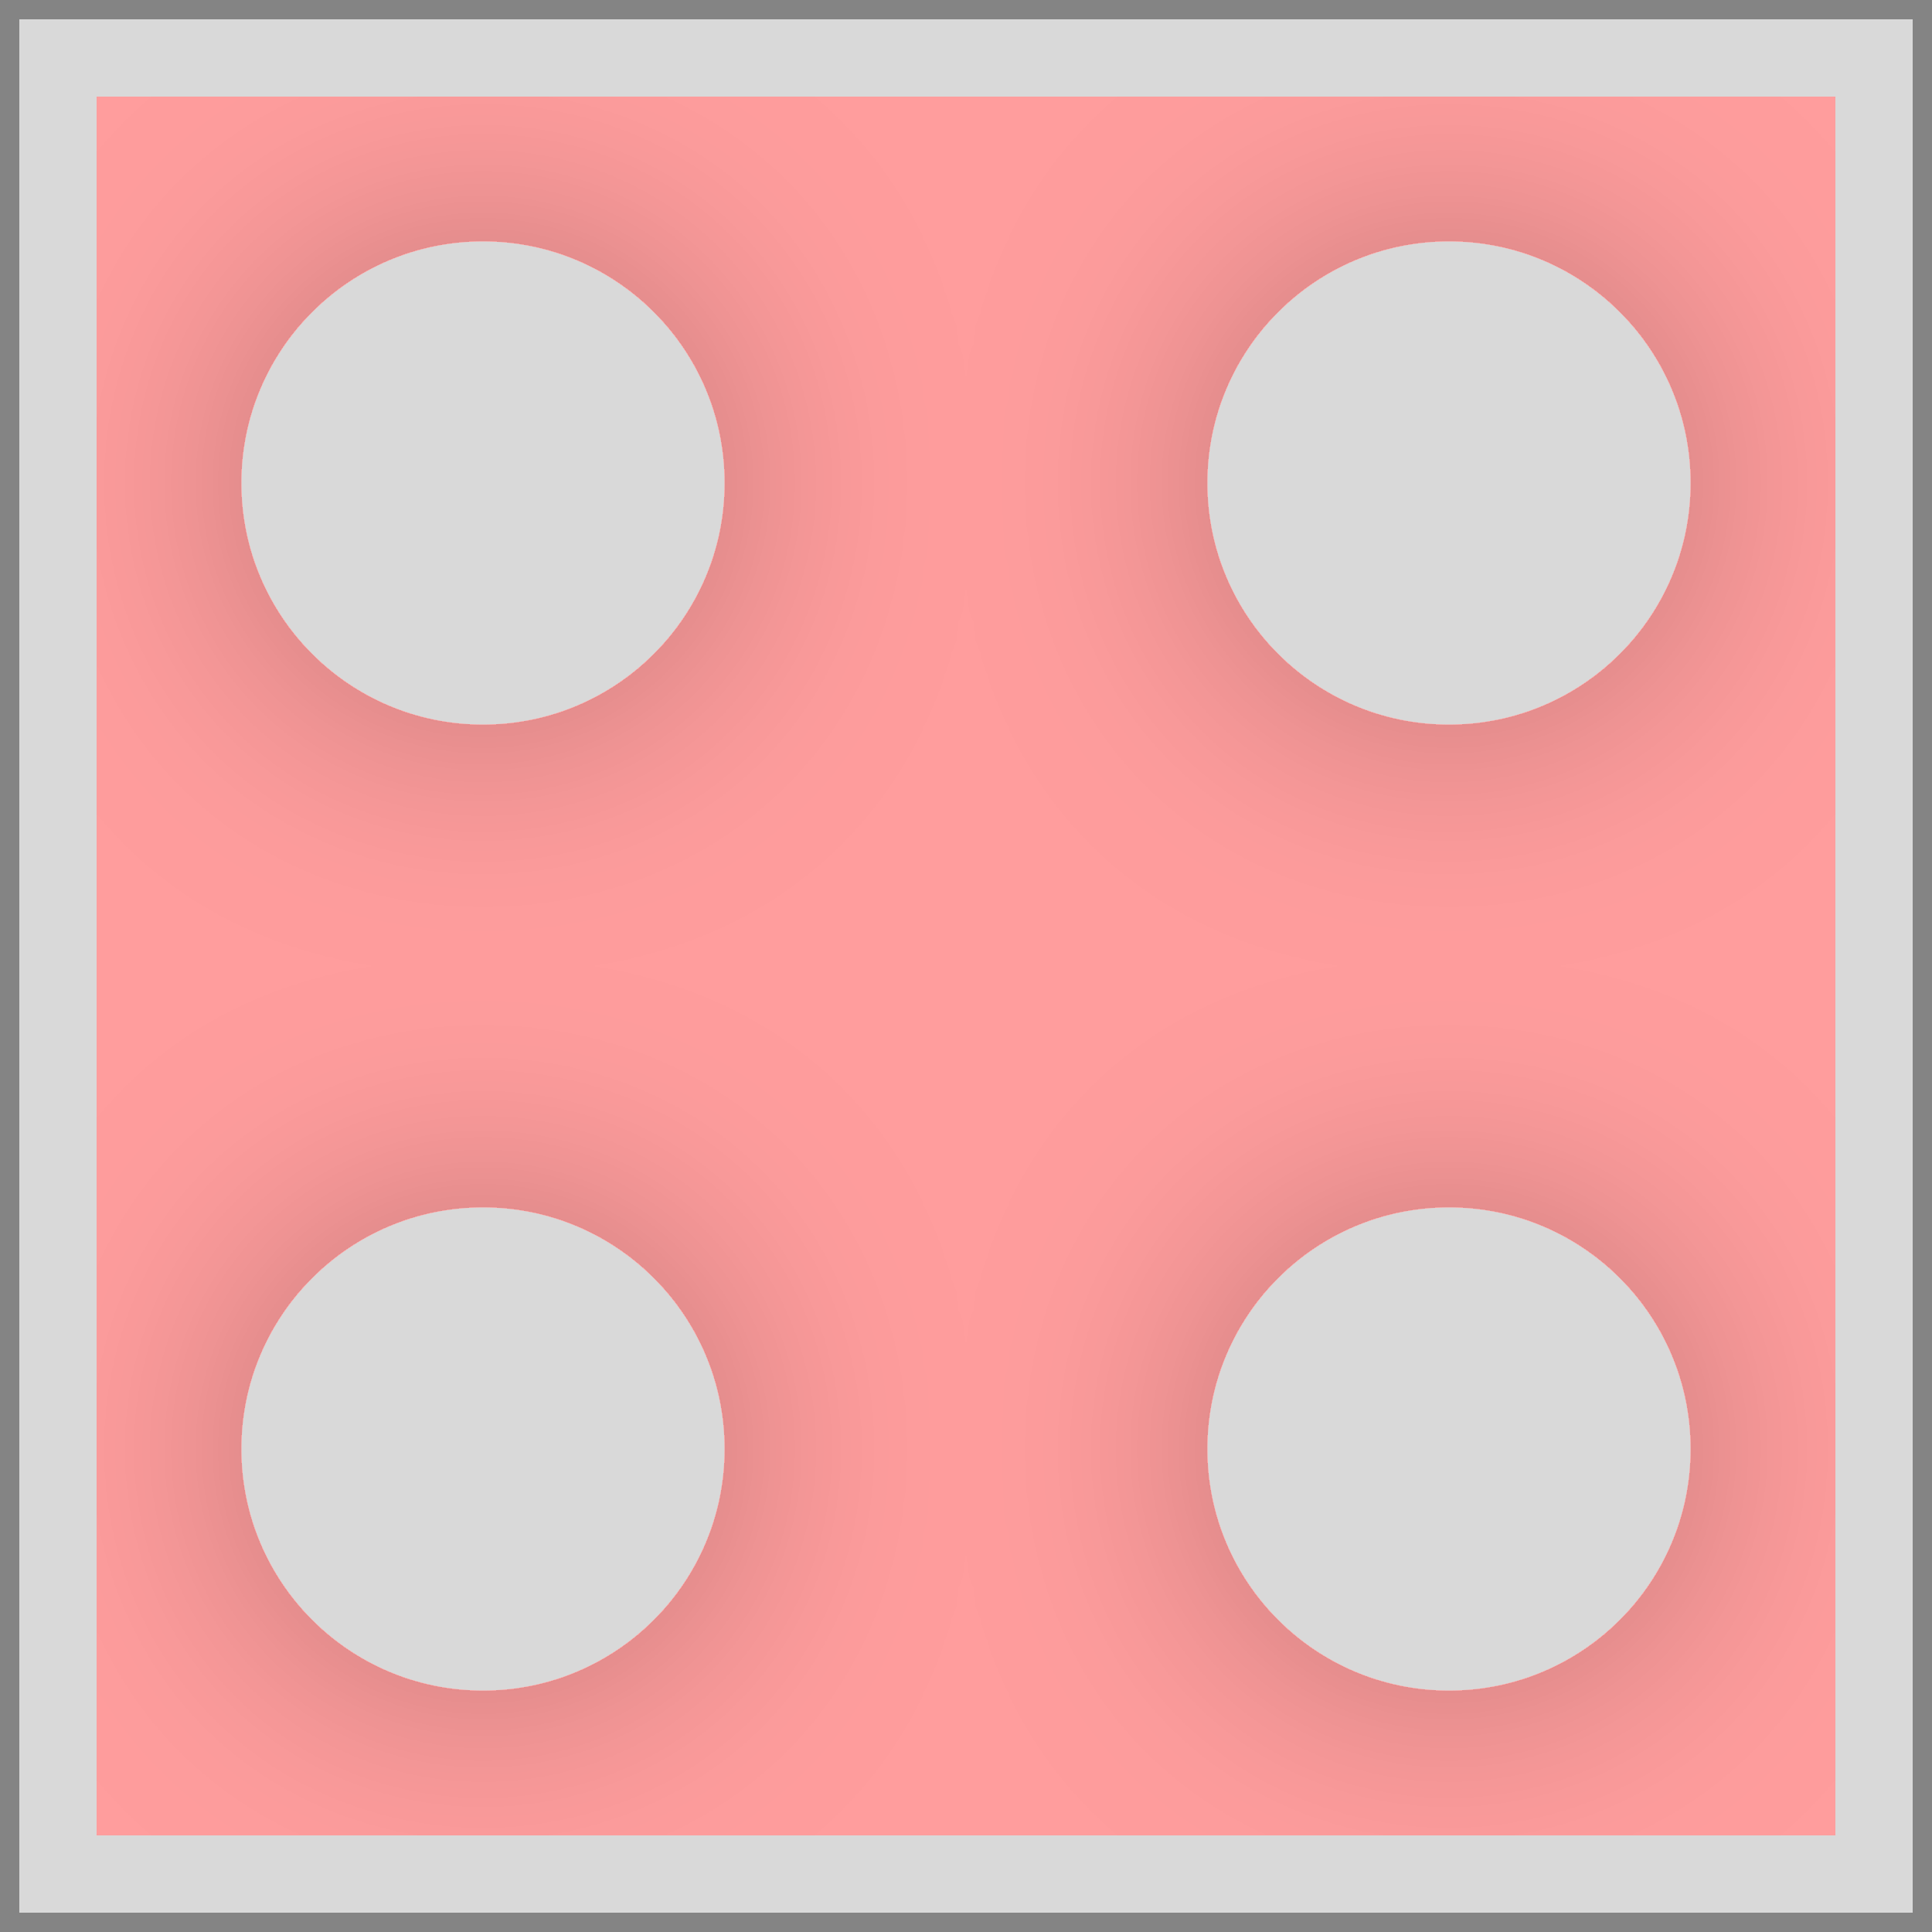
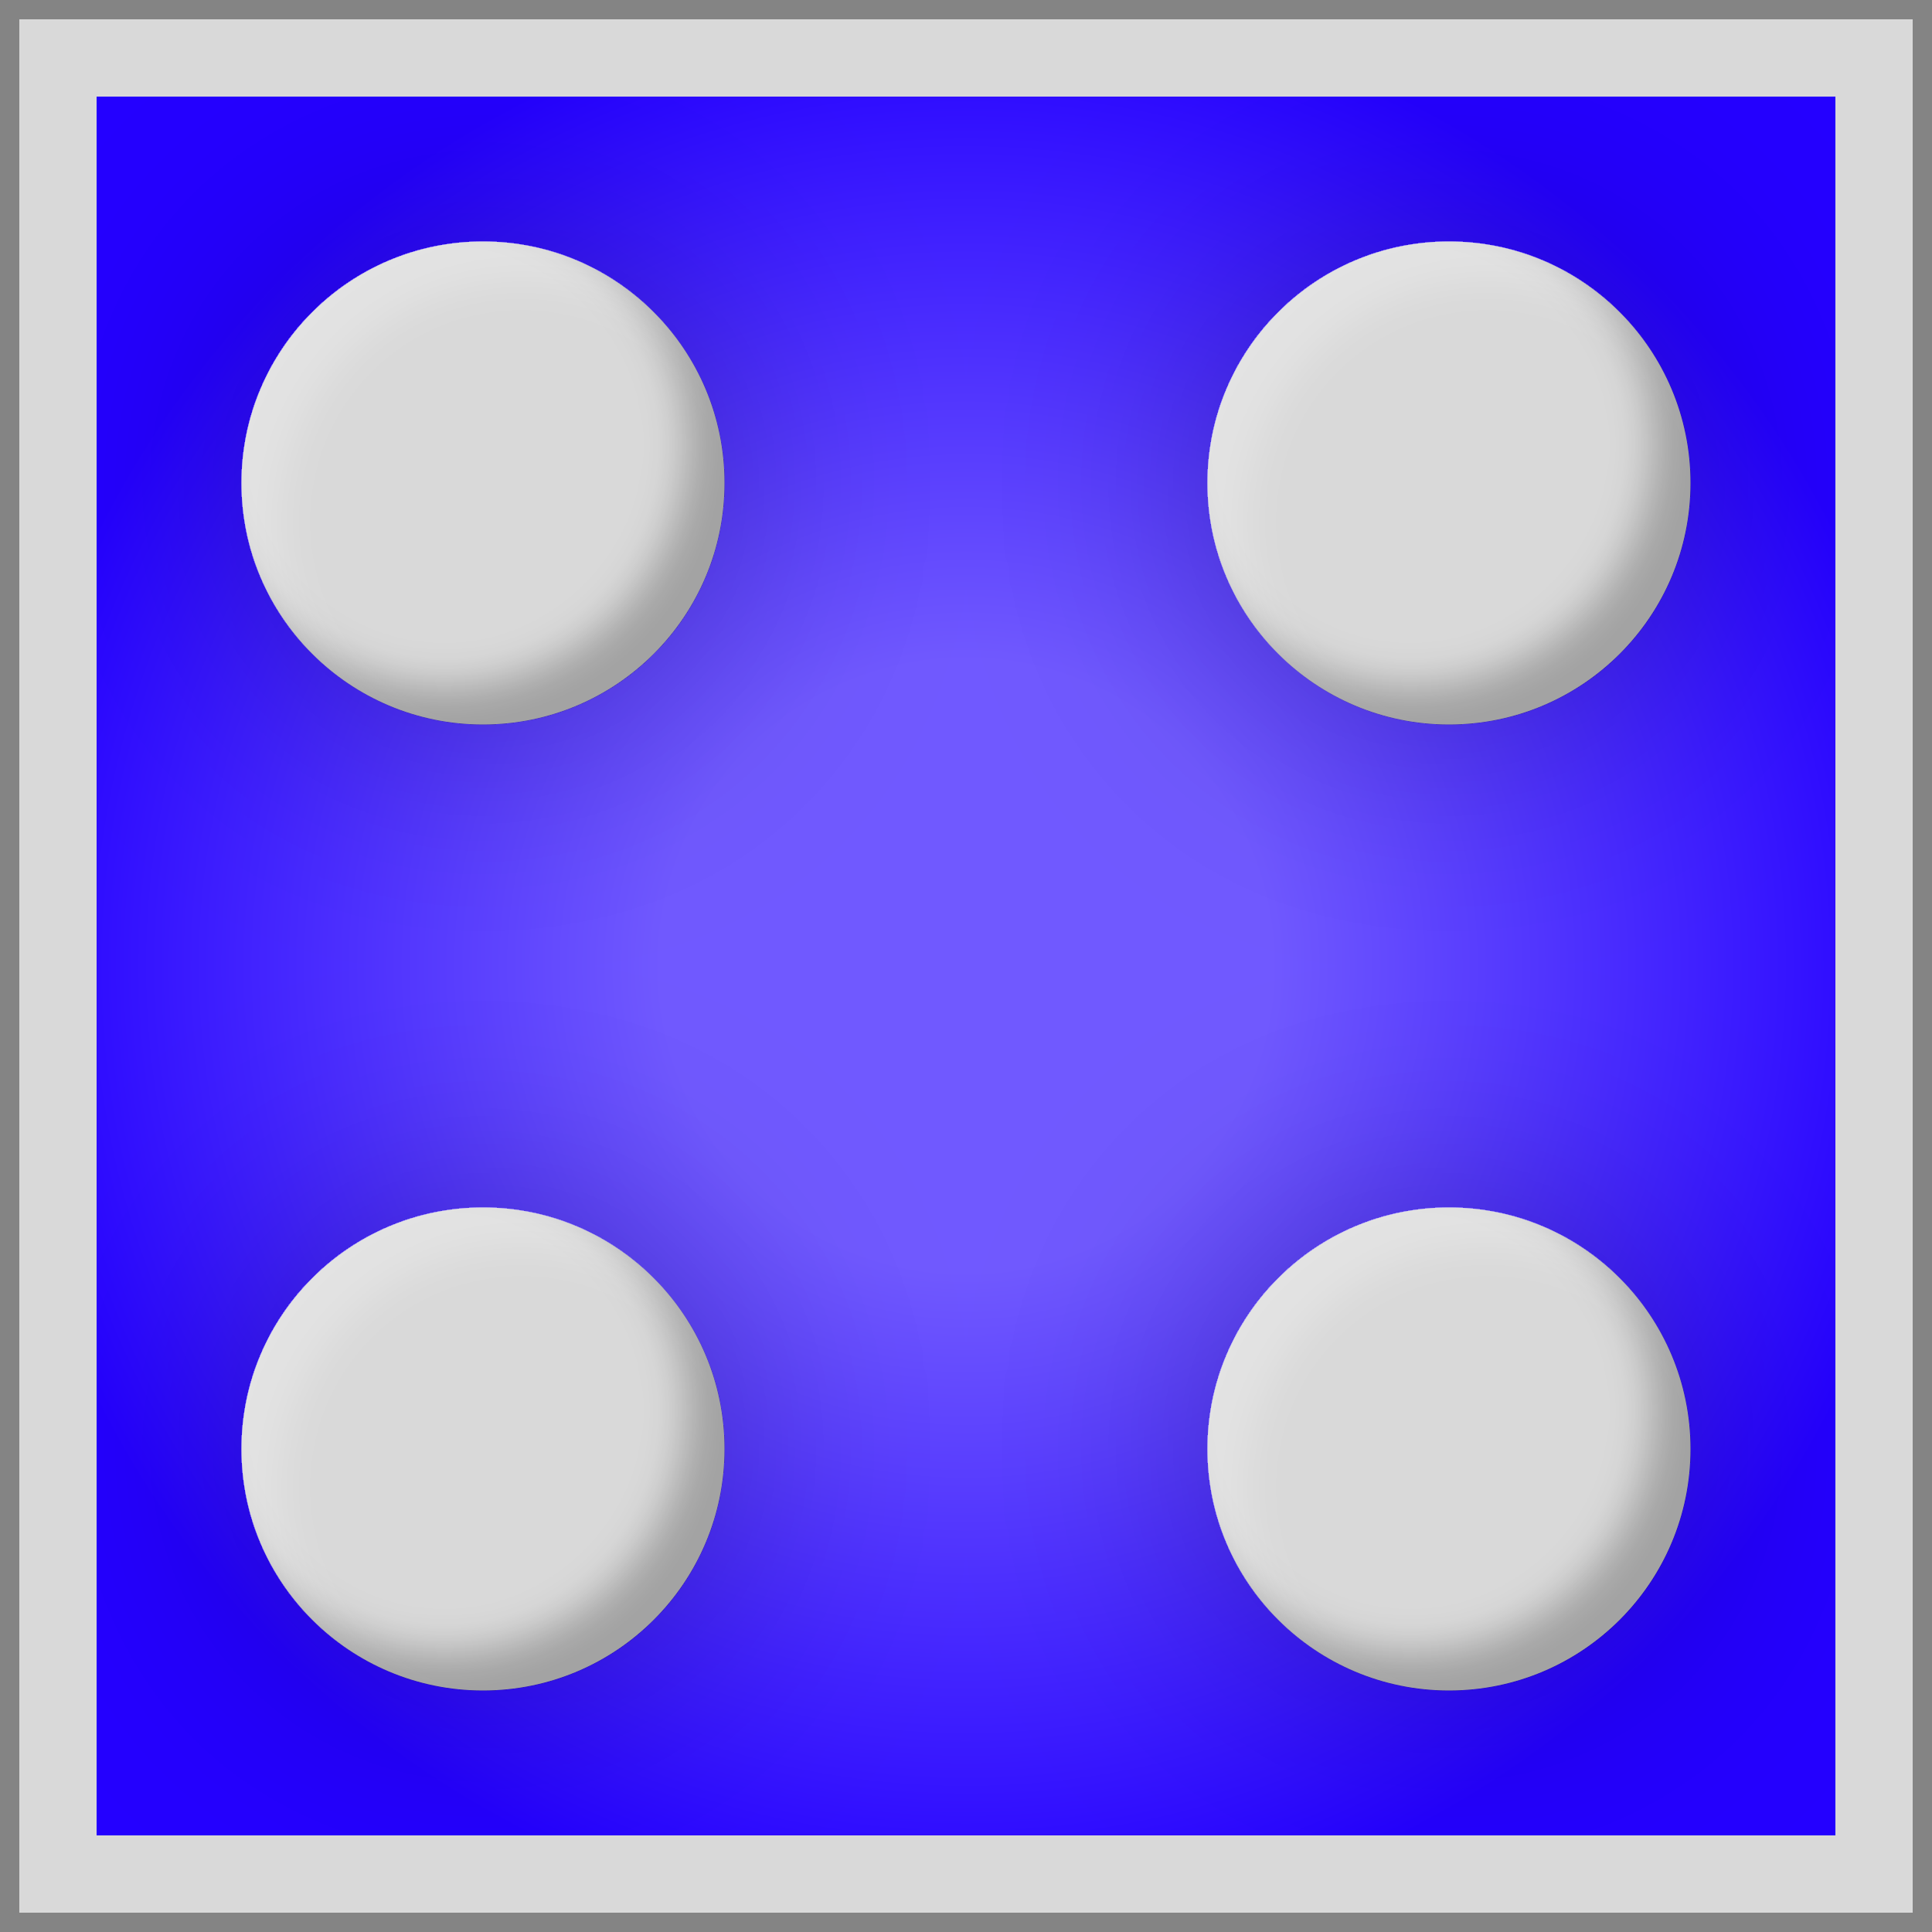
<svg xmlns="http://www.w3.org/2000/svg" width="200" height="200" fill="none" viewBox="0 0 200 200">
-   <path fill="#FF9D9D" d="M0 0h200v200H0z" />
-   <g filter="url(#a)">
+   <path fill="url(#a)" d="M0 0h200v200H0z" />
+   <g filter="url(#b)">
    <circle cx="50" cy="50" r="25" fill="#D9D9D9" />
  </g>
-   <g filter="url(#b)">
+   <g filter="url(#c)">
    <circle cx="150" cy="50" r="25" fill="#D9D9D9" />
  </g>
-   <g filter="url(#c)">
+   <g filter="url(#d)">
    <circle cx="150" cy="150" r="25" fill="#D9D9D9" />
  </g>
-   <g filter="url(#d)">
+   <g filter="url(#e)">
    <circle cx="50" cy="150" r="25" fill="#D9D9D9" />
  </g>
  <path fill="#D9D9D9" d="M0 0h200v10H0zm0 190h200v10H0z" />
  <path fill="#D9D9D9" d="M0 0h200v10H0z" />
  <path fill="#D9D9D9" d="M0 200V0h10v200zm190 0V0h10v200z" />
  <path fill="#848484" d="M0 0h200v2H0zm0 198h200v2H0z" />
  <path fill="#848484" d="M0 200V0h2v200zm198 0V0h2v200z" />
  <defs>
-     <filter id="a" width="100" height="100" x="0" y="0" color-interpolation-filters="sRGB" filterUnits="userSpaceOnUse">
+     <filter id="b" width="100" height="100" x="0" y="0" color-interpolation-filters="sRGB" filterUnits="userSpaceOnUse">
      <feFlood flood-opacity="0" result="BackgroundImageFix" />
      <feColorMatrix in="SourceAlpha" result="hardAlpha" values="0 0 0 0 0 0 0 0 0 0 0 0 0 0 0 0 0 0 127 0" />
      <feOffset />
      <feGaussianBlur stdDeviation="12.5" />
      <feComposite in2="hardAlpha" operator="out" />
      <feColorMatrix values="0 0 0 0 0 0 0 0 0 0 0 0 0 0 0 0 0 0 0.25 0" />
      <feBlend in2="BackgroundImageFix" result="effect1_dropShadow_1_28" />
      <feBlend in="SourceGraphic" in2="effect1_dropShadow_1_28" result="shape" />
+       <feColorMatrix in="SourceAlpha" result="hardAlpha" values="0 0 0 0 0 0 0 0 0 0 0 0 0 0 0 0 0 0 127 0" />
+       <feOffset dx="4" dy="4" />
+       <feGaussianBlur stdDeviation="2" />
+       <feComposite in2="hardAlpha" k2="-1" k3="1" operator="arithmetic" />
+       <feColorMatrix values="0 0 0 0 1 0 0 0 0 1 0 0 0 0 1 0 0 0 0.25 0" />
+       <feBlend in2="shape" result="effect2_innerShadow_1_28" />
+       <feColorMatrix in="SourceAlpha" result="hardAlpha" values="0 0 0 0 0 0 0 0 0 0 0 0 0 0 0 0 0 0 127 0" />
+       <feOffset dx="-4" dy="-4" />
+       <feGaussianBlur stdDeviation="2" />
+       <feComposite in2="hardAlpha" k2="-1" k3="1" operator="arithmetic" />
+       <feColorMatrix values="0 0 0 0 0 0 0 0 0 0 0 0 0 0 0 0 0 0 0.25 0" />
+       <feBlend in2="effect2_innerShadow_1_28" result="effect3_innerShadow_1_28" />
    </filter>
-     <filter id="b" width="100" height="100" x="100" y="0" color-interpolation-filters="sRGB" filterUnits="userSpaceOnUse">
+     <filter id="c" width="100" height="100" x="100" y="0" color-interpolation-filters="sRGB" filterUnits="userSpaceOnUse">
      <feFlood flood-opacity="0" result="BackgroundImageFix" />
      <feColorMatrix in="SourceAlpha" result="hardAlpha" values="0 0 0 0 0 0 0 0 0 0 0 0 0 0 0 0 0 0 127 0" />
      <feOffset />
      <feGaussianBlur stdDeviation="12.5" />
      <feComposite in2="hardAlpha" operator="out" />
      <feColorMatrix values="0 0 0 0 0 0 0 0 0 0 0 0 0 0 0 0 0 0 0.25 0" />
      <feBlend in2="BackgroundImageFix" result="effect1_dropShadow_1_28" />
      <feBlend in="SourceGraphic" in2="effect1_dropShadow_1_28" result="shape" />
+       <feColorMatrix in="SourceAlpha" result="hardAlpha" values="0 0 0 0 0 0 0 0 0 0 0 0 0 0 0 0 0 0 127 0" />
+       <feOffset dx="4" dy="4" />
+       <feGaussianBlur stdDeviation="2" />
+       <feComposite in2="hardAlpha" k2="-1" k3="1" operator="arithmetic" />
+       <feColorMatrix values="0 0 0 0 1 0 0 0 0 1 0 0 0 0 1 0 0 0 0.25 0" />
+       <feBlend in2="shape" result="effect2_innerShadow_1_28" />
+       <feColorMatrix in="SourceAlpha" result="hardAlpha" values="0 0 0 0 0 0 0 0 0 0 0 0 0 0 0 0 0 0 127 0" />
+       <feOffset dx="-4" dy="-4" />
+       <feGaussianBlur stdDeviation="2" />
+       <feComposite in2="hardAlpha" k2="-1" k3="1" operator="arithmetic" />
+       <feColorMatrix values="0 0 0 0 0 0 0 0 0 0 0 0 0 0 0 0 0 0 0.25 0" />
+       <feBlend in2="effect2_innerShadow_1_28" result="effect3_innerShadow_1_28" />
    </filter>
-     <filter id="c" width="100" height="100" x="100" y="100" color-interpolation-filters="sRGB" filterUnits="userSpaceOnUse">
+     <filter id="d" width="100" height="100" x="100" y="100" color-interpolation-filters="sRGB" filterUnits="userSpaceOnUse">
      <feFlood flood-opacity="0" result="BackgroundImageFix" />
      <feColorMatrix in="SourceAlpha" result="hardAlpha" values="0 0 0 0 0 0 0 0 0 0 0 0 0 0 0 0 0 0 127 0" />
      <feOffset />
      <feGaussianBlur stdDeviation="12.5" />
      <feComposite in2="hardAlpha" operator="out" />
      <feColorMatrix values="0 0 0 0 0 0 0 0 0 0 0 0 0 0 0 0 0 0 0.25 0" />
      <feBlend in2="BackgroundImageFix" result="effect1_dropShadow_1_28" />
      <feBlend in="SourceGraphic" in2="effect1_dropShadow_1_28" result="shape" />
+       <feColorMatrix in="SourceAlpha" result="hardAlpha" values="0 0 0 0 0 0 0 0 0 0 0 0 0 0 0 0 0 0 127 0" />
+       <feOffset dx="4" dy="4" />
+       <feGaussianBlur stdDeviation="2" />
+       <feComposite in2="hardAlpha" k2="-1" k3="1" operator="arithmetic" />
+       <feColorMatrix values="0 0 0 0 1 0 0 0 0 1 0 0 0 0 1 0 0 0 0.25 0" />
+       <feBlend in2="shape" result="effect2_innerShadow_1_28" />
+       <feColorMatrix in="SourceAlpha" result="hardAlpha" values="0 0 0 0 0 0 0 0 0 0 0 0 0 0 0 0 0 0 127 0" />
+       <feOffset dx="-4" dy="-4" />
+       <feGaussianBlur stdDeviation="2" />
+       <feComposite in2="hardAlpha" k2="-1" k3="1" operator="arithmetic" />
+       <feColorMatrix values="0 0 0 0 0 0 0 0 0 0 0 0 0 0 0 0 0 0 0.25 0" />
+       <feBlend in2="effect2_innerShadow_1_28" result="effect3_innerShadow_1_28" />
    </filter>
-     <filter id="d" width="100" height="100" x="0" y="100" color-interpolation-filters="sRGB" filterUnits="userSpaceOnUse">
+     <filter id="e" width="100" height="100" x="0" y="100" color-interpolation-filters="sRGB" filterUnits="userSpaceOnUse">
      <feFlood flood-opacity="0" result="BackgroundImageFix" />
      <feColorMatrix in="SourceAlpha" result="hardAlpha" values="0 0 0 0 0 0 0 0 0 0 0 0 0 0 0 0 0 0 127 0" />
      <feOffset />
      <feGaussianBlur stdDeviation="12.5" />
      <feComposite in2="hardAlpha" operator="out" />
      <feColorMatrix values="0 0 0 0 0 0 0 0 0 0 0 0 0 0 0 0 0 0 0.25 0" />
      <feBlend in2="BackgroundImageFix" result="effect1_dropShadow_1_28" />
      <feBlend in="SourceGraphic" in2="effect1_dropShadow_1_28" result="shape" />
+       <feColorMatrix in="SourceAlpha" result="hardAlpha" values="0 0 0 0 0 0 0 0 0 0 0 0 0 0 0 0 0 0 127 0" />
+       <feOffset dx="4" dy="4" />
+       <feGaussianBlur stdDeviation="2" />
+       <feComposite in2="hardAlpha" k2="-1" k3="1" operator="arithmetic" />
+       <feColorMatrix values="0 0 0 0 1 0 0 0 0 1 0 0 0 0 1 0 0 0 0.25 0" />
+       <feBlend in2="shape" result="effect2_innerShadow_1_28" />
+       <feColorMatrix in="SourceAlpha" result="hardAlpha" values="0 0 0 0 0 0 0 0 0 0 0 0 0 0 0 0 0 0 127 0" />
+       <feOffset dx="-4" dy="-4" />
+       <feGaussianBlur stdDeviation="2" />
+       <feComposite in2="hardAlpha" k2="-1" k3="1" operator="arithmetic" />
+       <feColorMatrix values="0 0 0 0 0 0 0 0 0 0 0 0 0 0 0 0 0 0 0.25 0" />
+       <feBlend in2="effect2_innerShadow_1_28" result="effect3_innerShadow_1_28" />
    </filter>
+     <radialGradient id="a" cx="0" cy="0" r="1" gradientTransform="rotate(90 0 100) scale(100)" gradientUnits="userSpaceOnUse">
+       <stop offset=".313" stop-color="#7059FF" />
+       <stop offset="1" stop-color="#2400FF" />
+     </radialGradient>
  </defs>
</svg>
